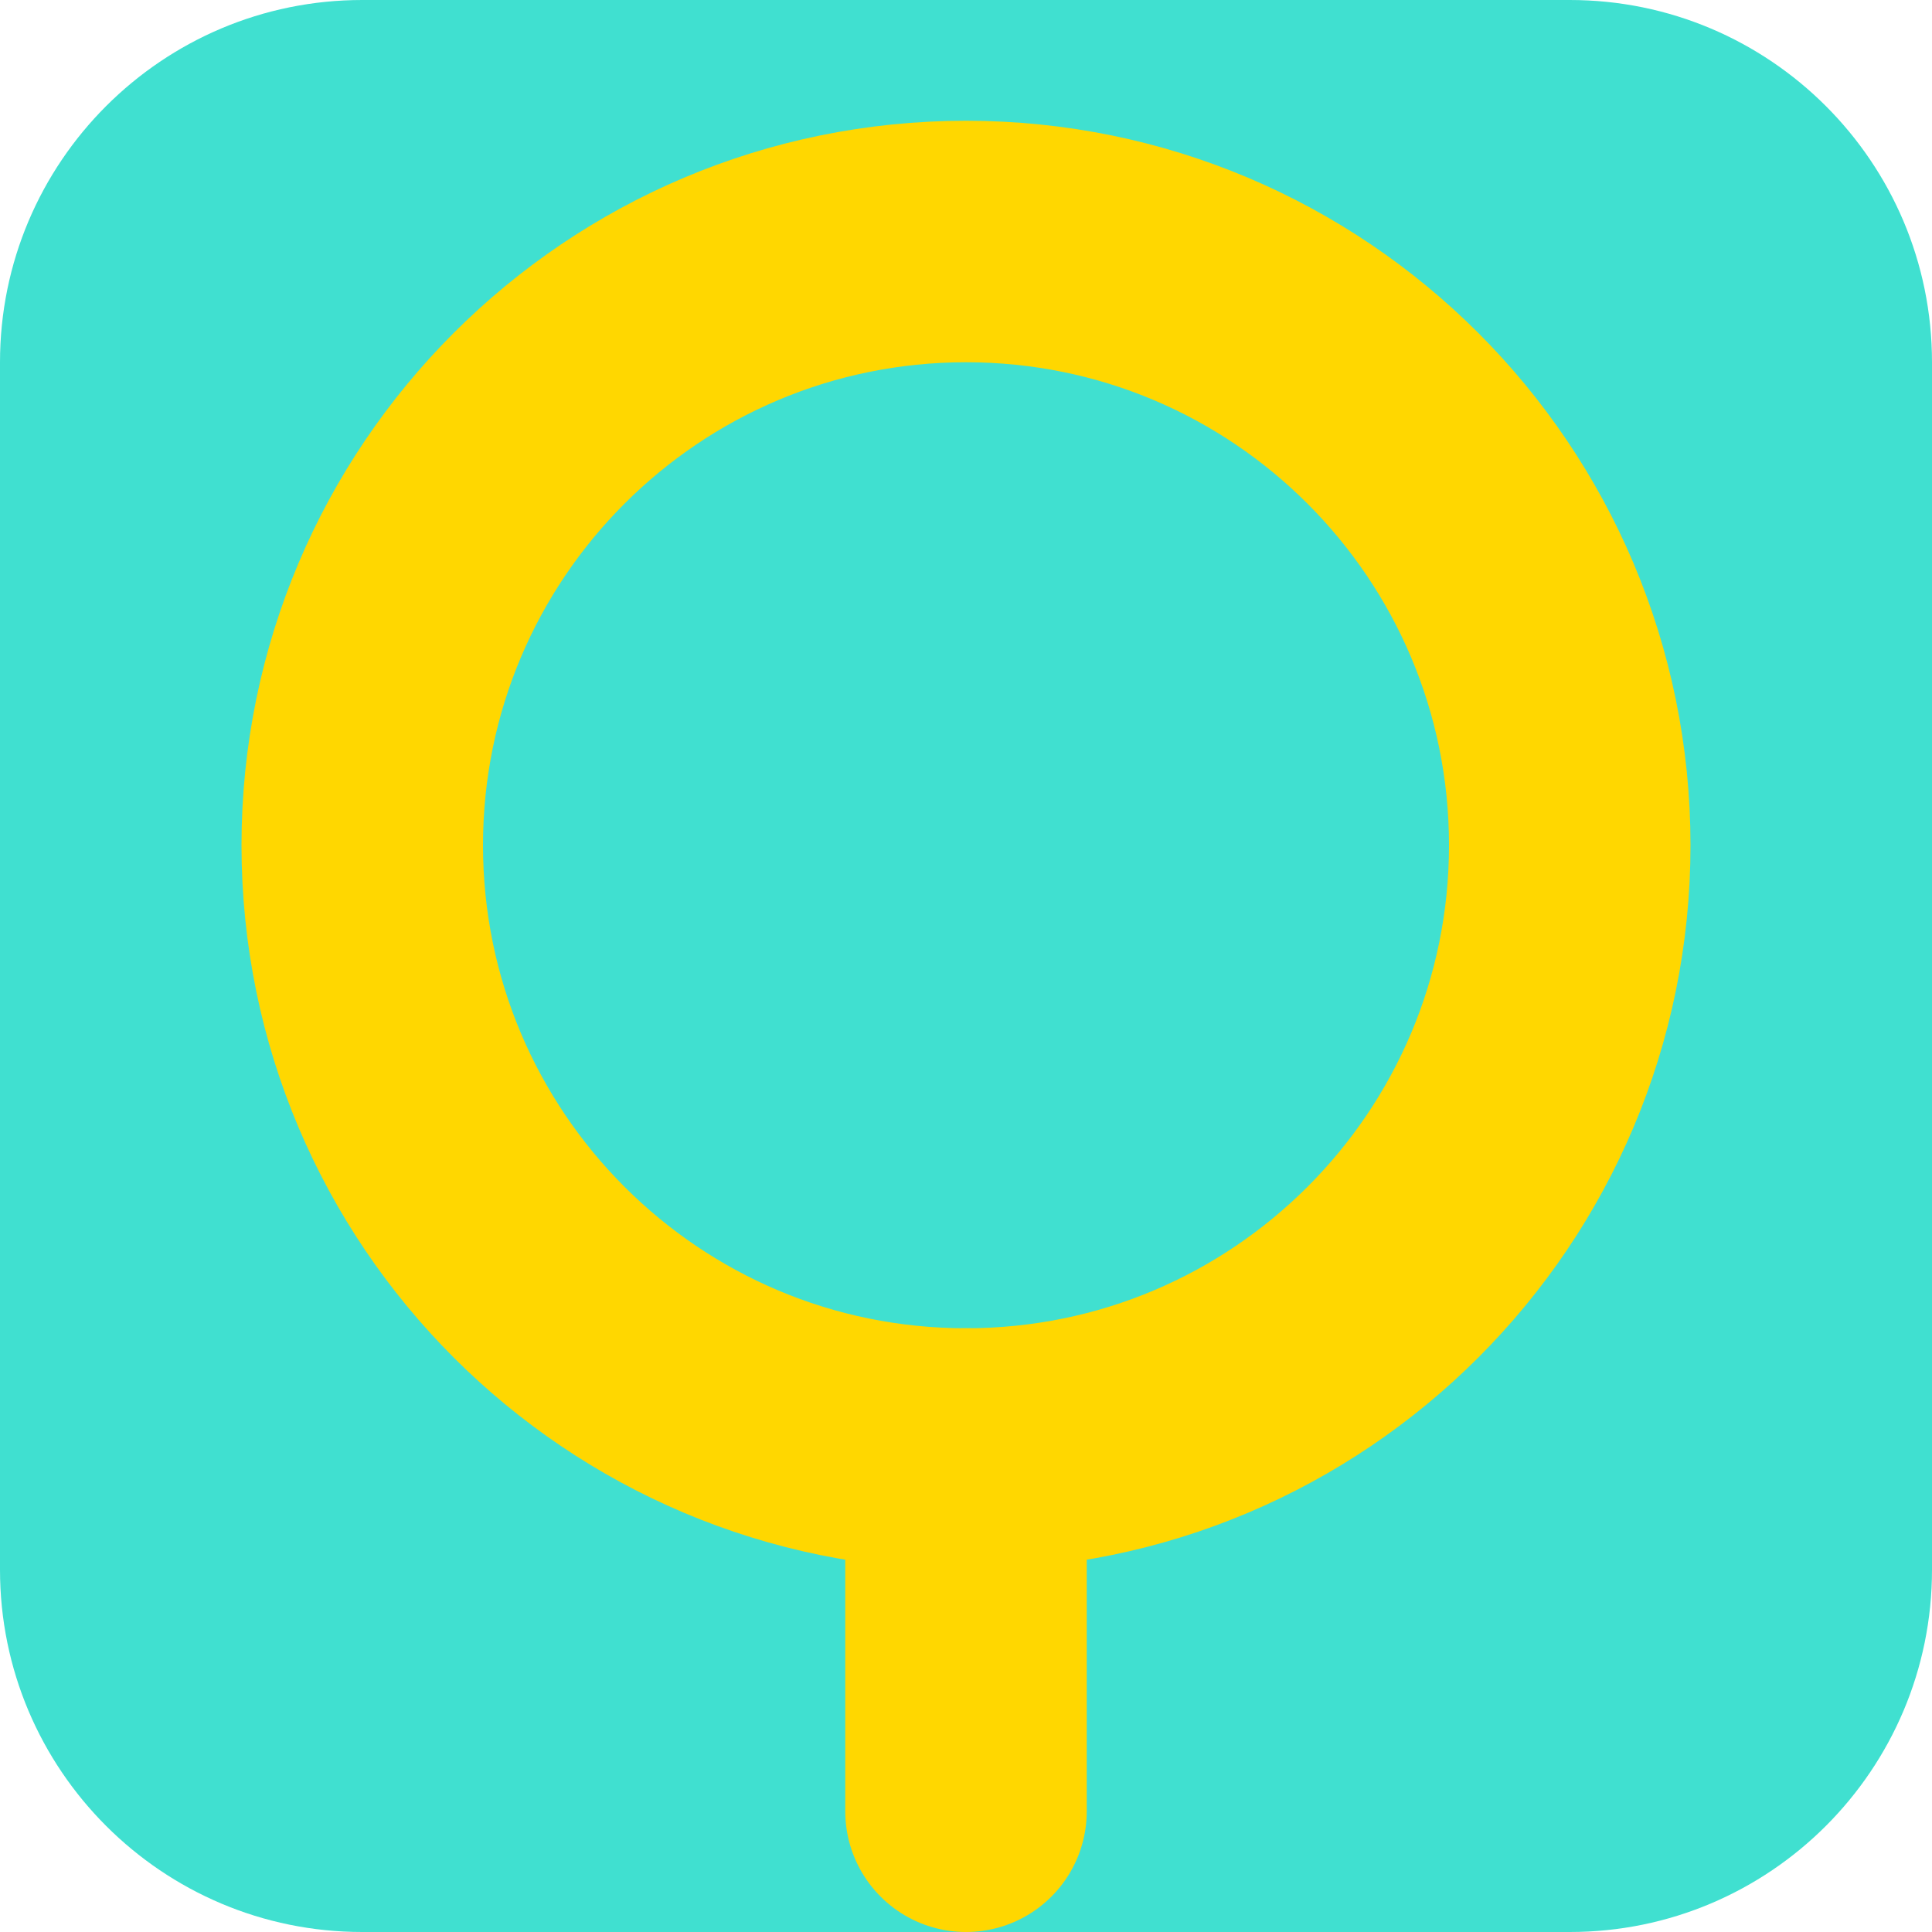
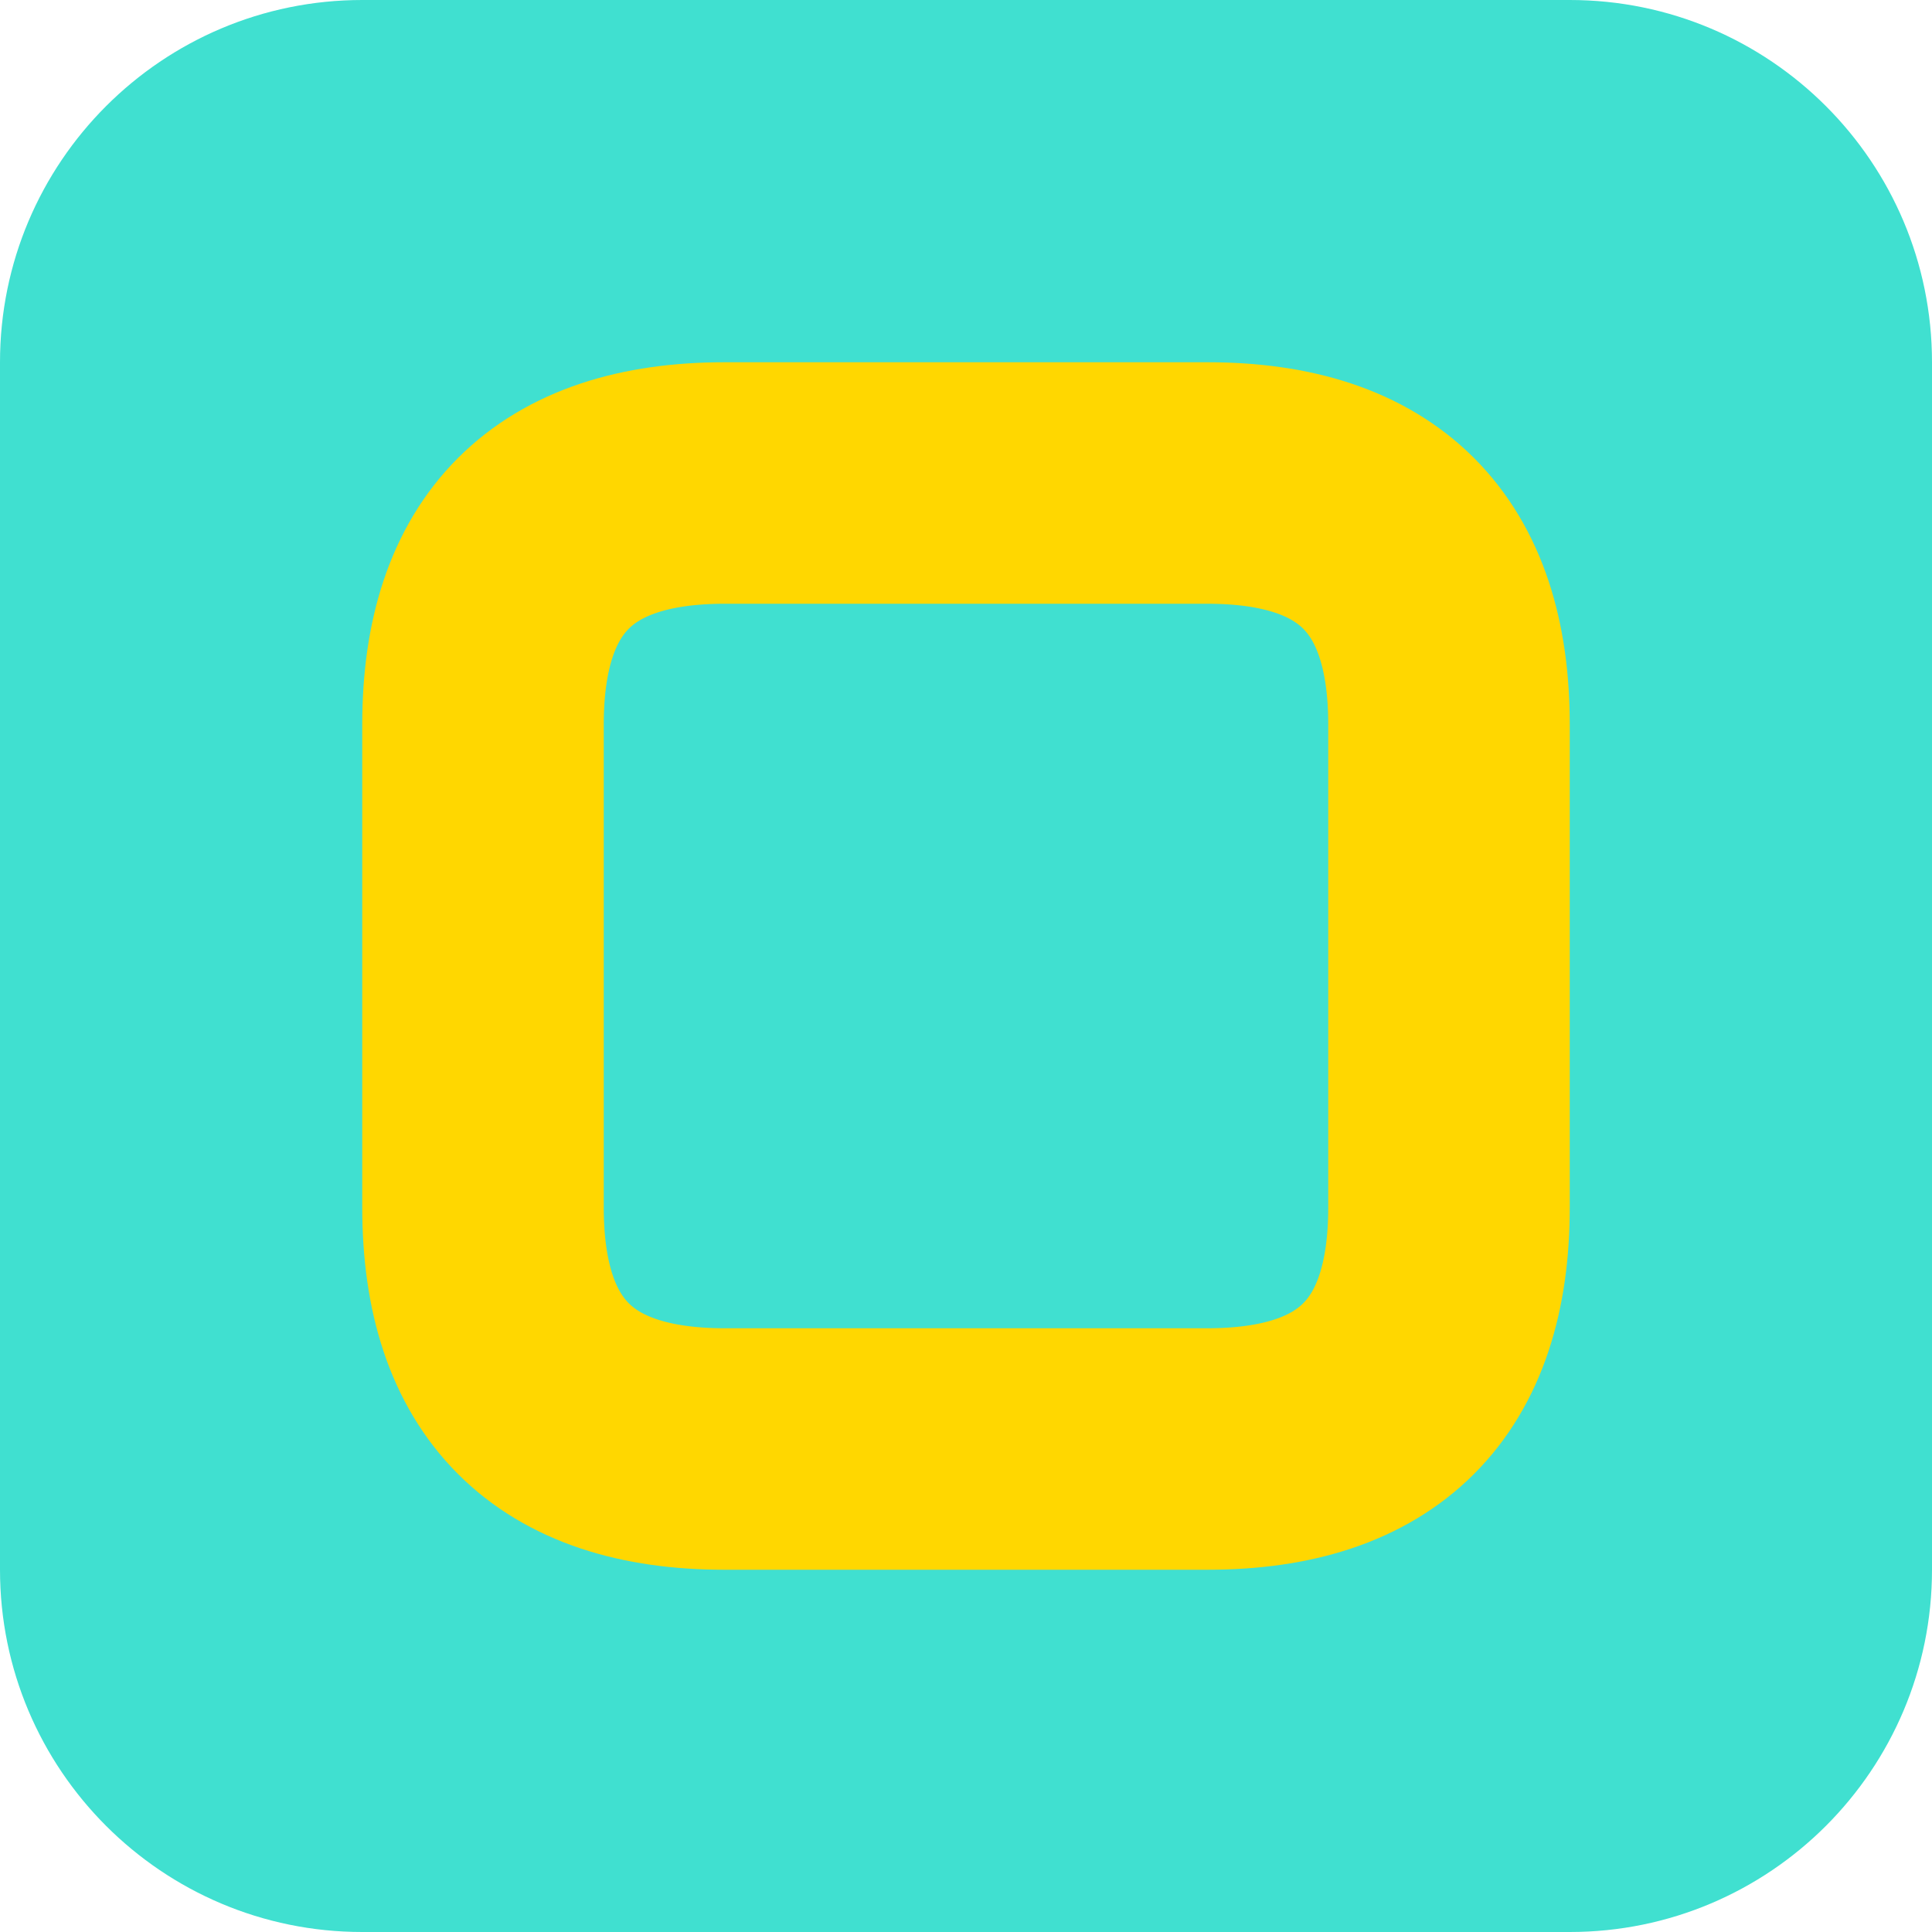
<svg xmlns="http://www.w3.org/2000/svg" viewBox="0 0 32 32">
  <rect width="32" height="32" fill="#40E0D0" rx="6" ry="6" />
-   <circle cx="16" cy="14" r="10" stroke="#FFD700" stroke-width="4" fill="none" />
-   <path d="M16 24v6" stroke="#FFD700" stroke-width="4" stroke-linecap="round" fill="none" />
+   <path d="M8 12 Q 8 8, 12 8 L 20 8 Q 24 8, 24 12 L 24 20 Q 24 24, 20 24 L 12 24 Q 8 24, 8 20 Z" stroke="#FFD700" stroke-width="4" fill="none" stroke-linecap="round" stroke-linejoin="round" />
</svg>
